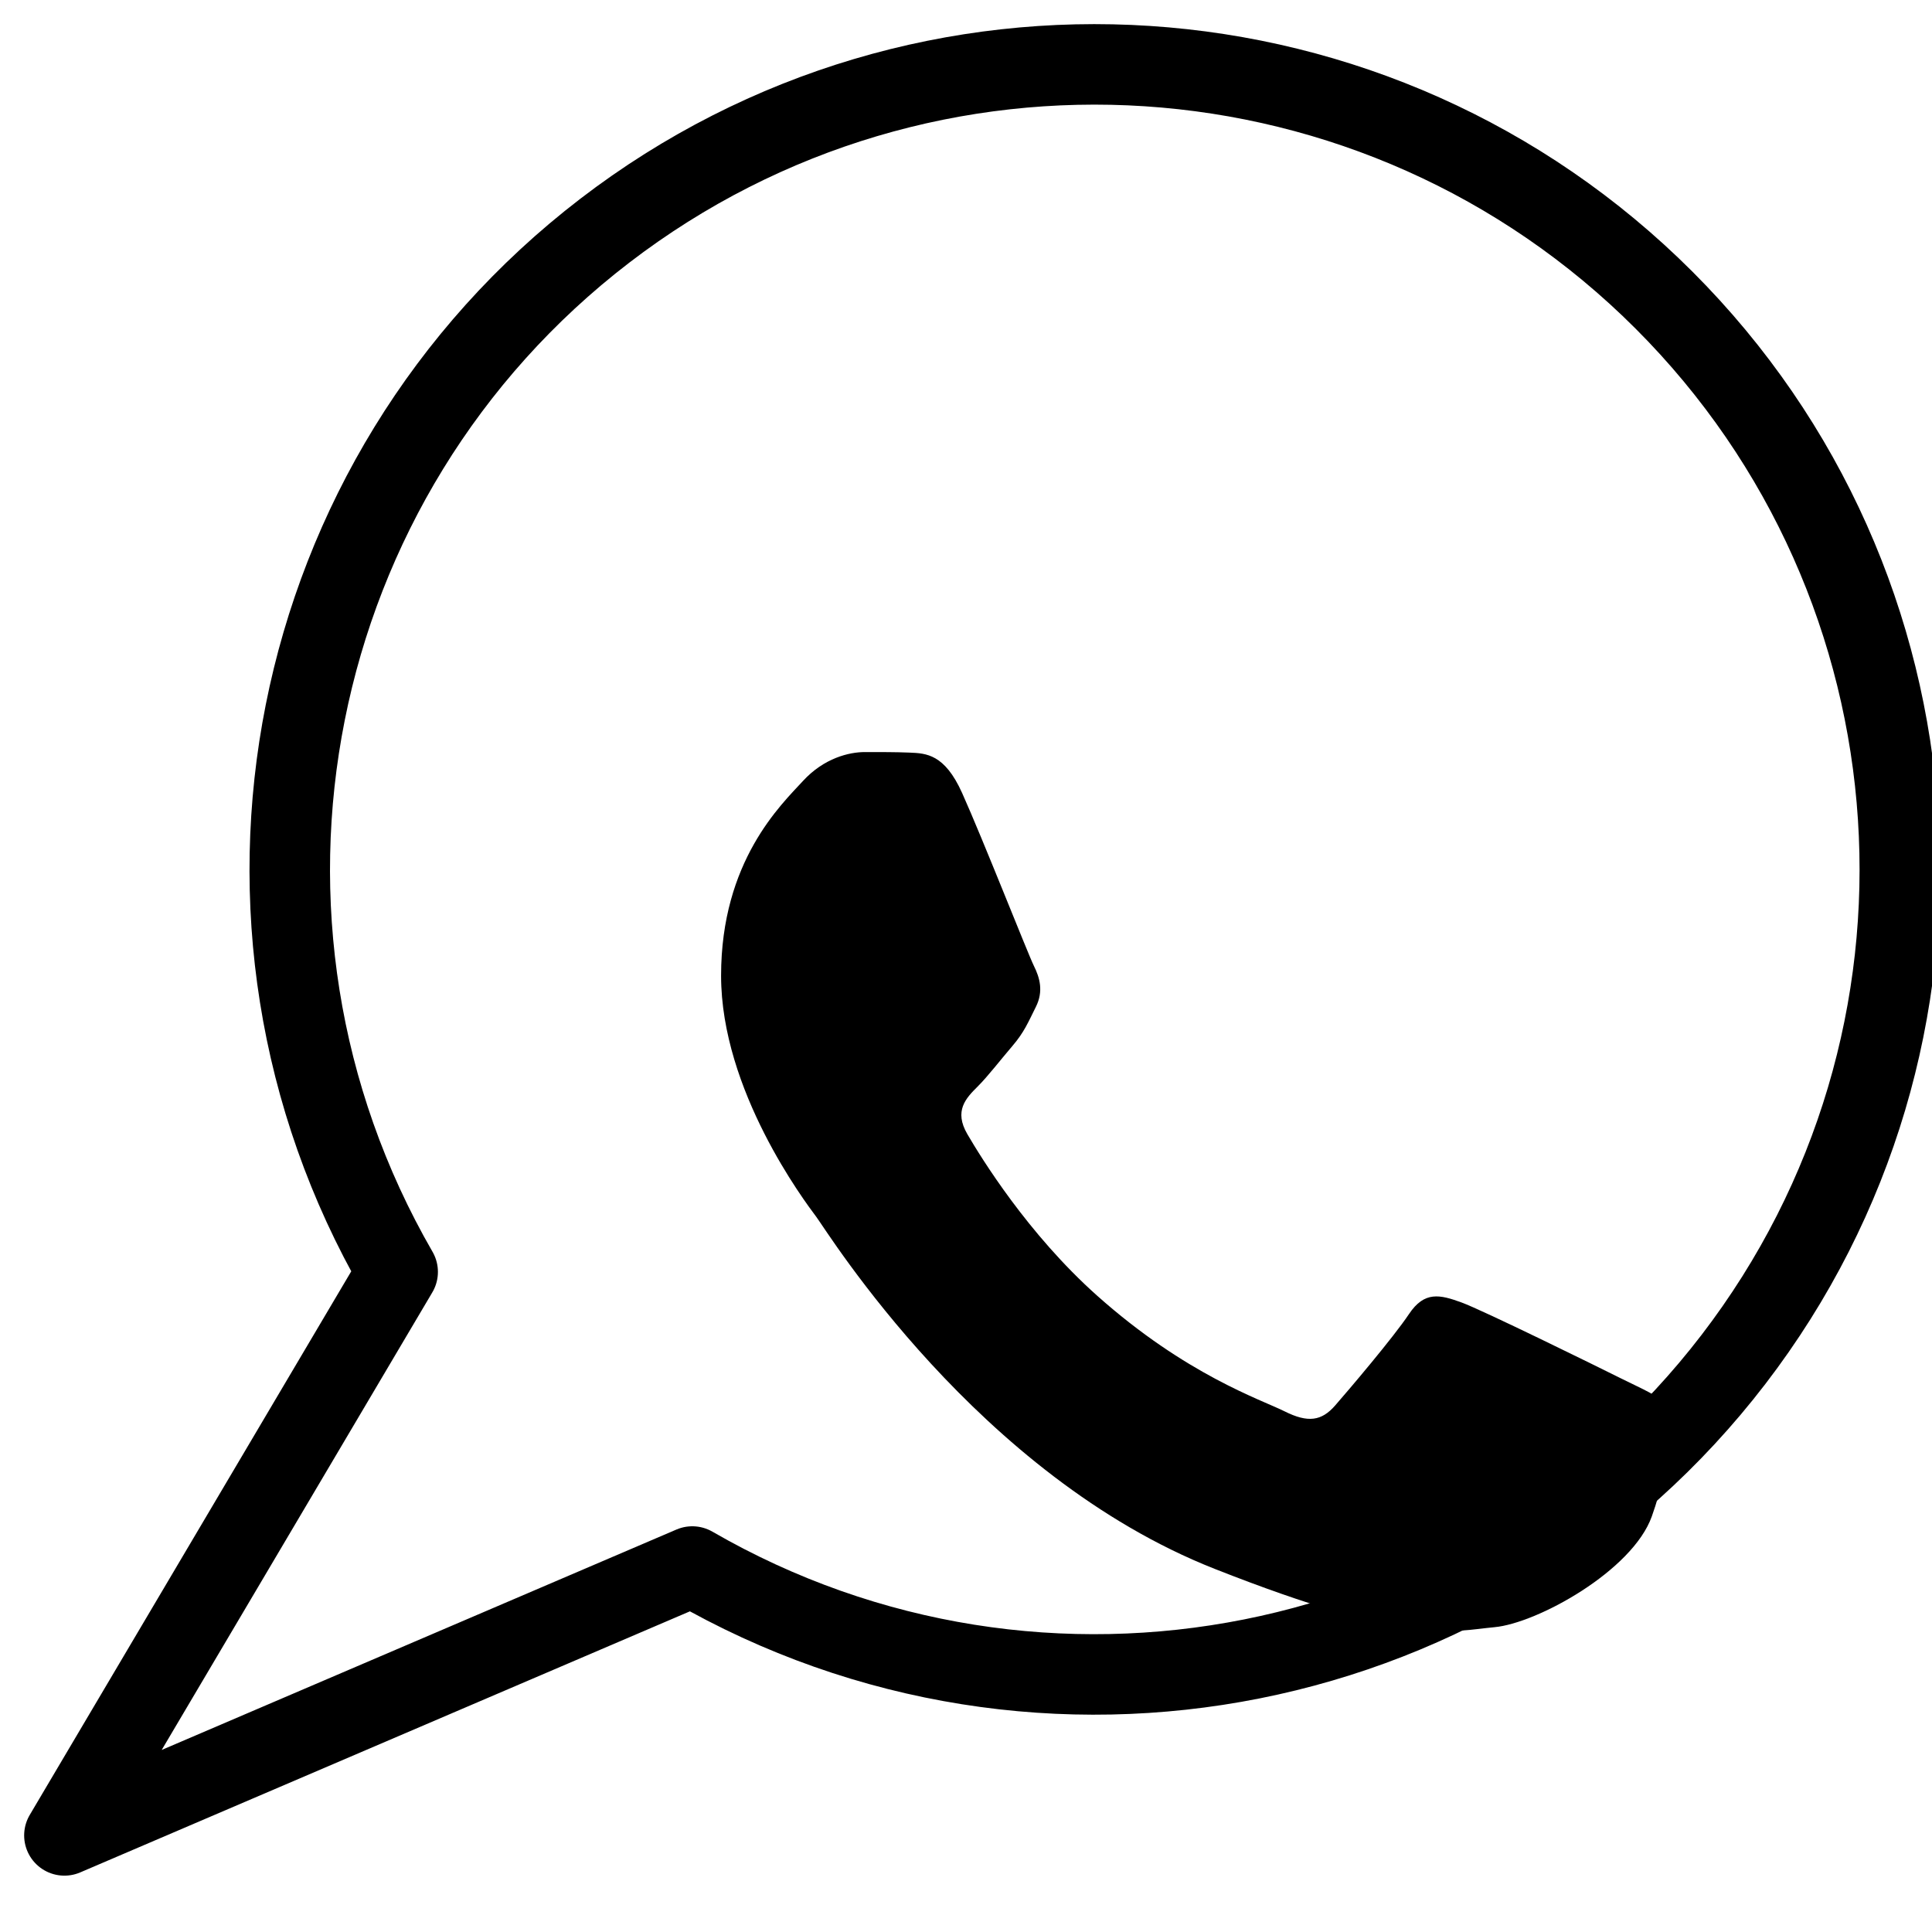
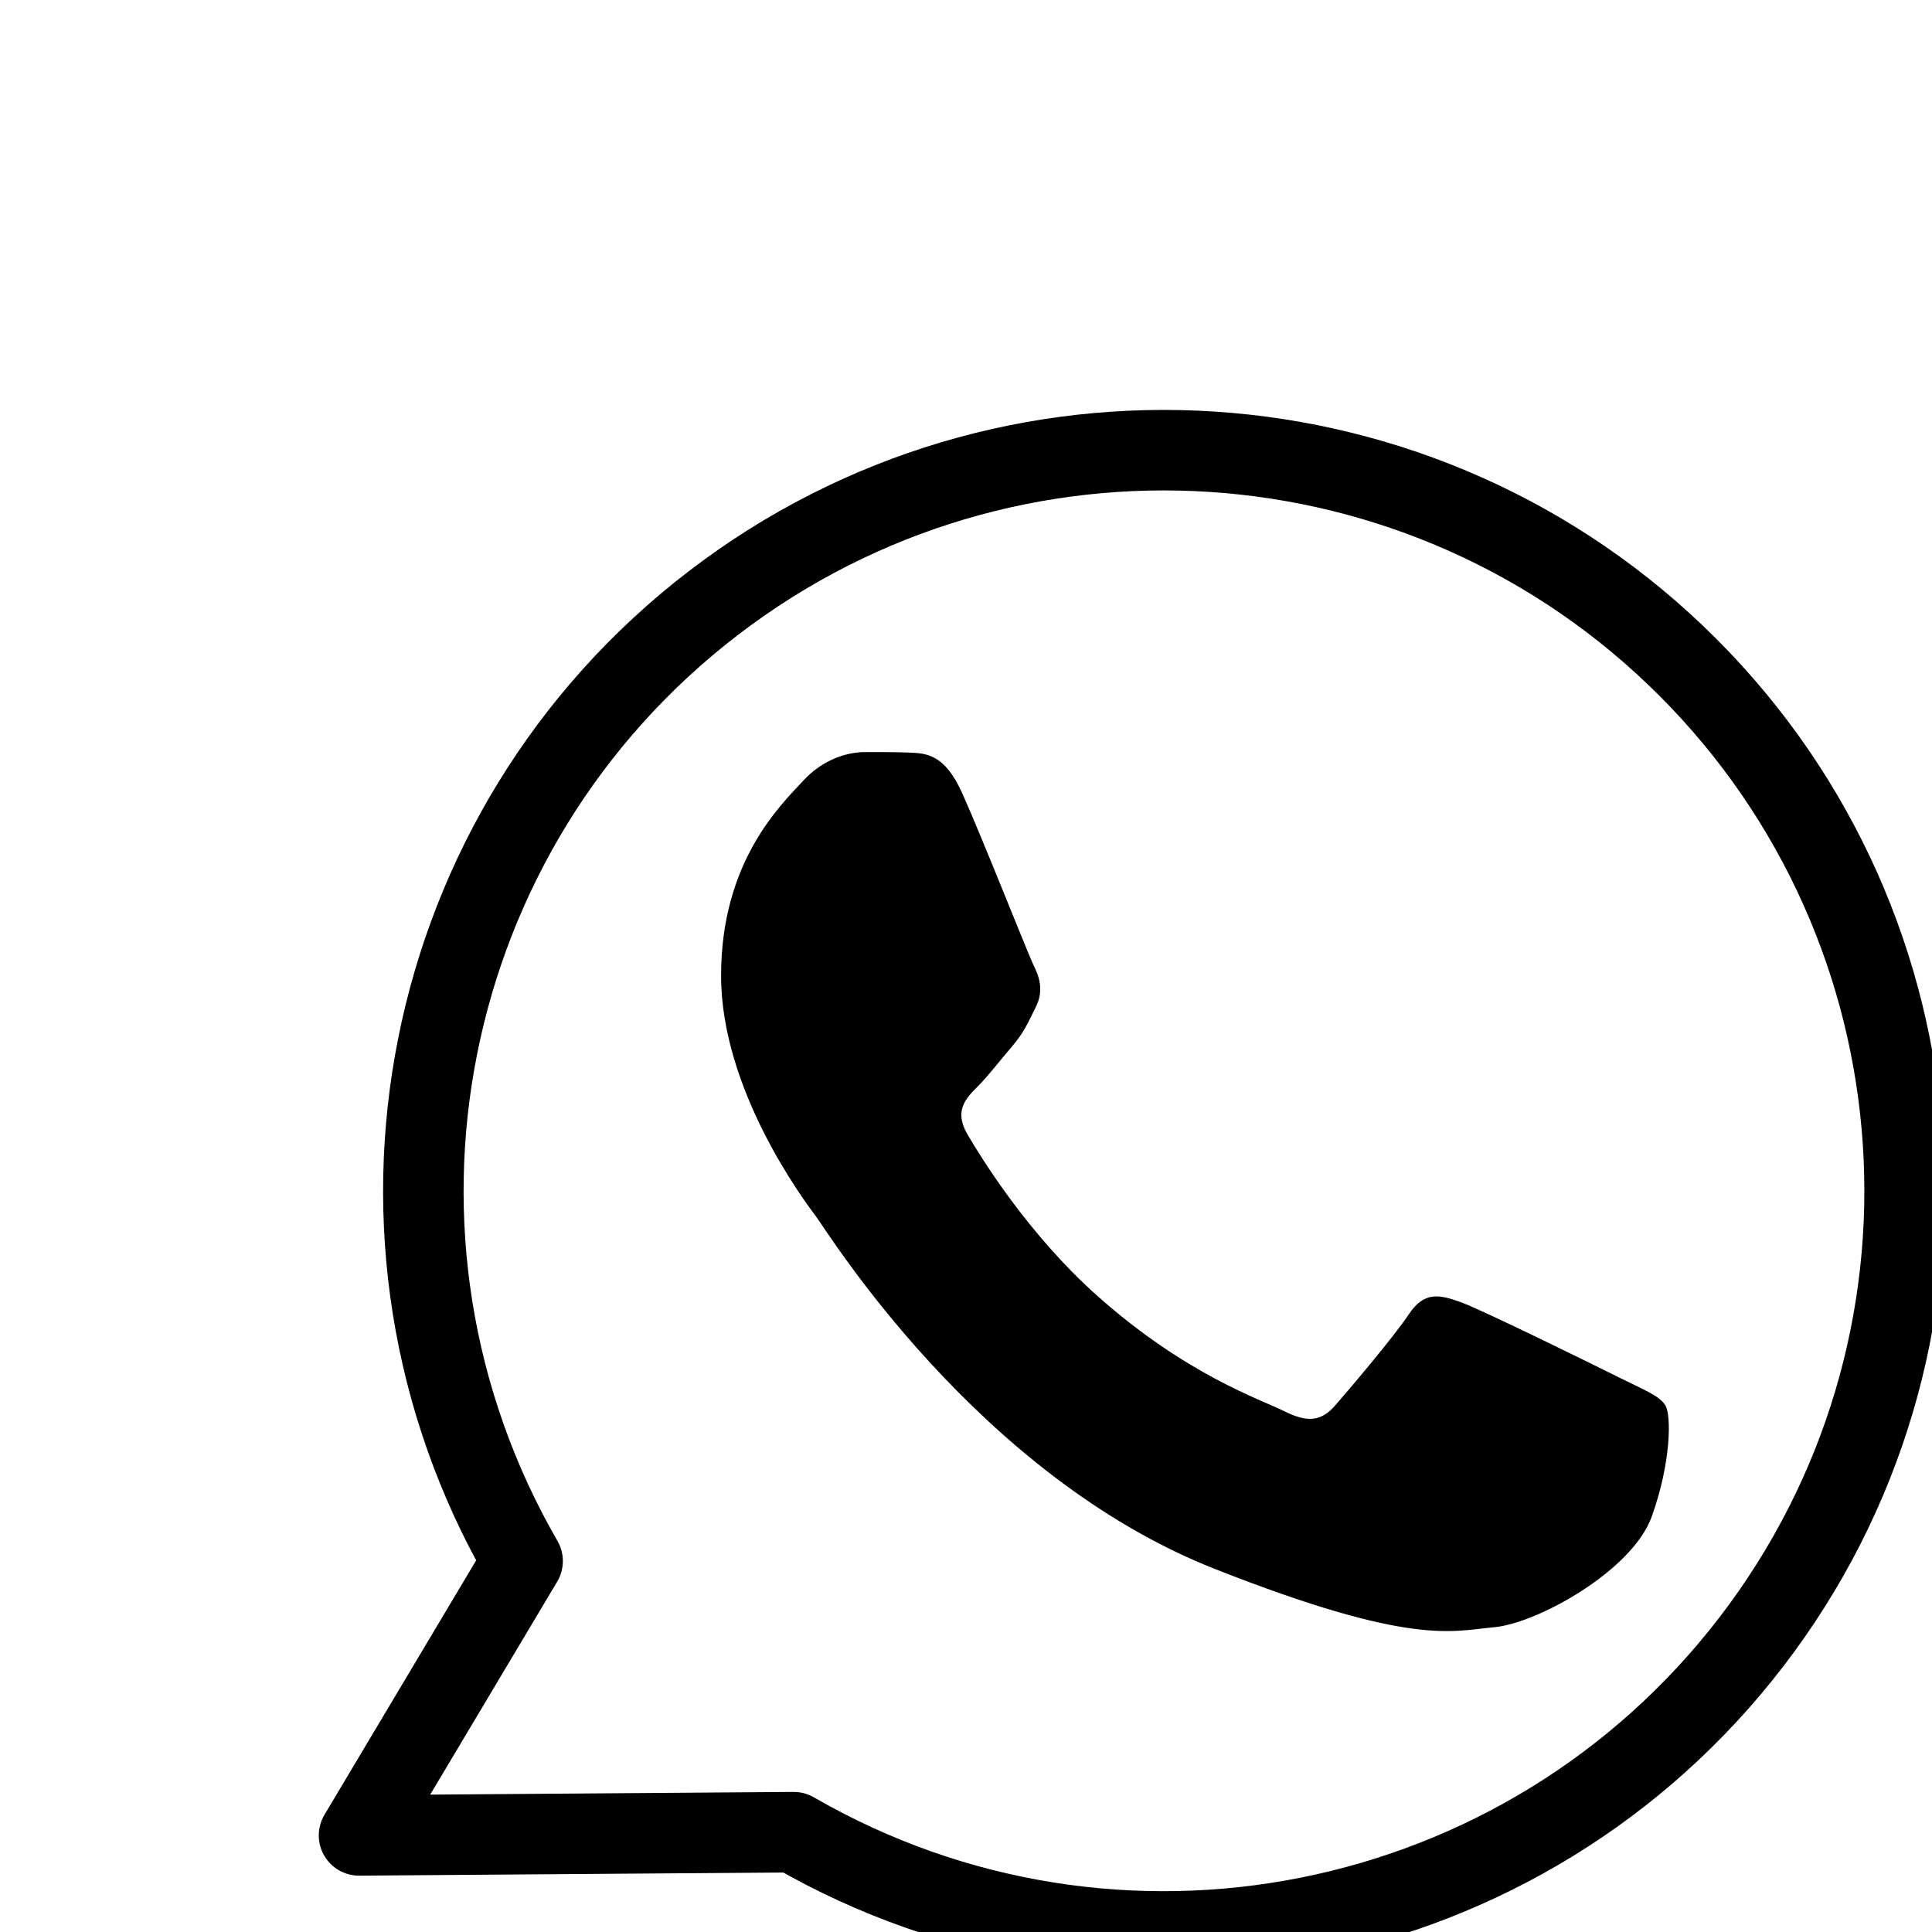
<svg xmlns="http://www.w3.org/2000/svg" width="36" height="36" viewBox="8 8 60 60" fill="none" stroke="currentColor" stroke-width="2.5" stroke-linecap="round" stroke-linejoin="round">
-   <path d="M 20.35 47.5 A 25 25 0 1 1 29.5 56.65 L 10 65 Z" />
+   <path d="M 24.23 56.48 A 23 23 0 1 1 32.65 64.90 L 19.15 65 Z" />
  <path d="M 37.878 32.624 c -0.543 -1.206 -1.113 -1.23 -1.63 -1.251 c -0.422 -0.018 -0.905 -0.017 -1.388 -0.017 c -0.483 0 -1.268 0.181 -1.931 0.906 c -0.664 0.725 -2.535 2.477 -2.535 6.039 c 0 3.563 2.595 7.006 2.957 7.49 c 0.362 0.483 5.01 8.028 12.37 10.931 c 6.118 2.412 7.362 1.933 8.69 1.812 c 1.328 -0.121 4.285 -1.751 4.888 -3.442 c 0.604 -1.691 0.604 -3.14 0.423 -3.443 c -0.181 -0.302 -0.664 -0.483 -1.388 -0.845 c -0.724 -0.362 -4.285 -2.114 -4.948 -2.356 c -0.664 -0.241 -1.147 -0.362 -1.63 0.363 c -0.483 0.724 -1.87 2.355 -2.292 2.838 c -0.422 0.484 -0.845 0.544 -1.569 0.182 c -0.724 -0.363 -3.057 -1.127 -5.824 -3.594 c -2.153 -1.92 -3.606 -4.29 -4.029 -5.015 c -0.422 -0.724 -0.045 -1.116 0.318 -1.477 c 0.325 -0.324 0.724 -0.846 1.087 -1.268 c 0.361 -0.423 0.482 -0.725 0.723 -1.208 c 0.242 -0.483 0.121 -0.906 -0.06 -1.269 C 39.929 37.637 38.522 34.056 37.878 32.624" fill="currentColor" stroke="none" />
</svg>
